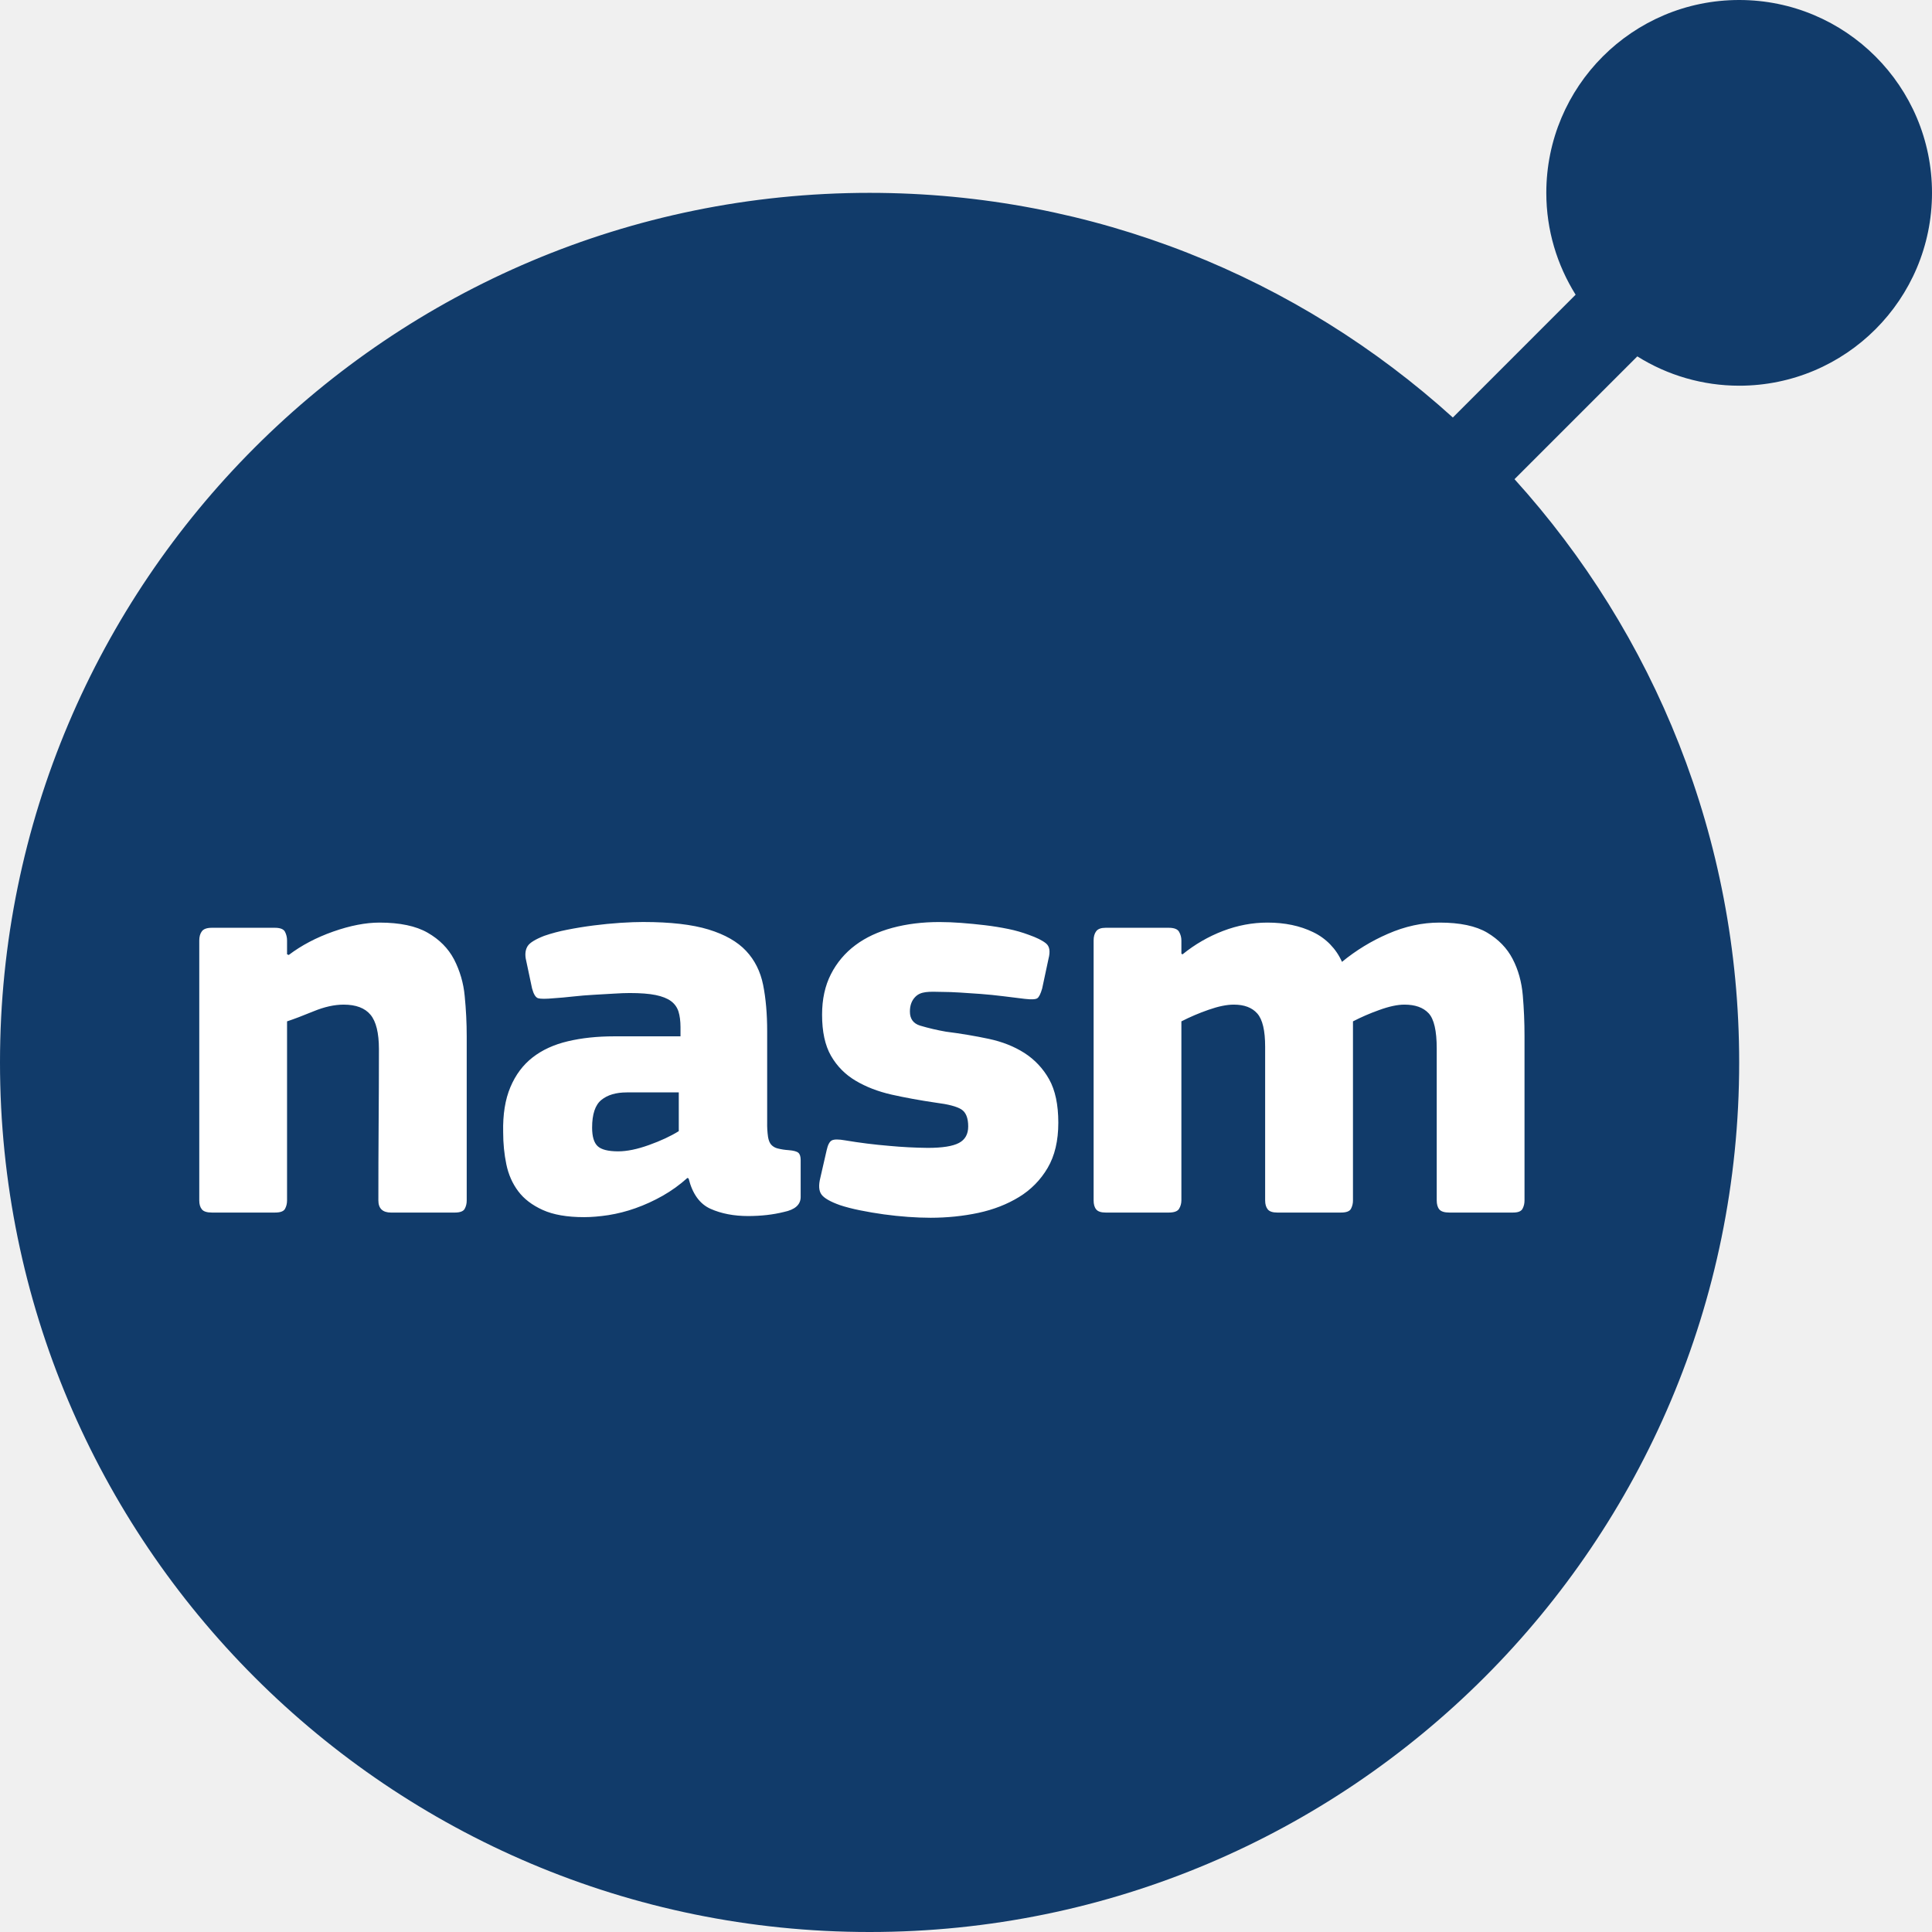
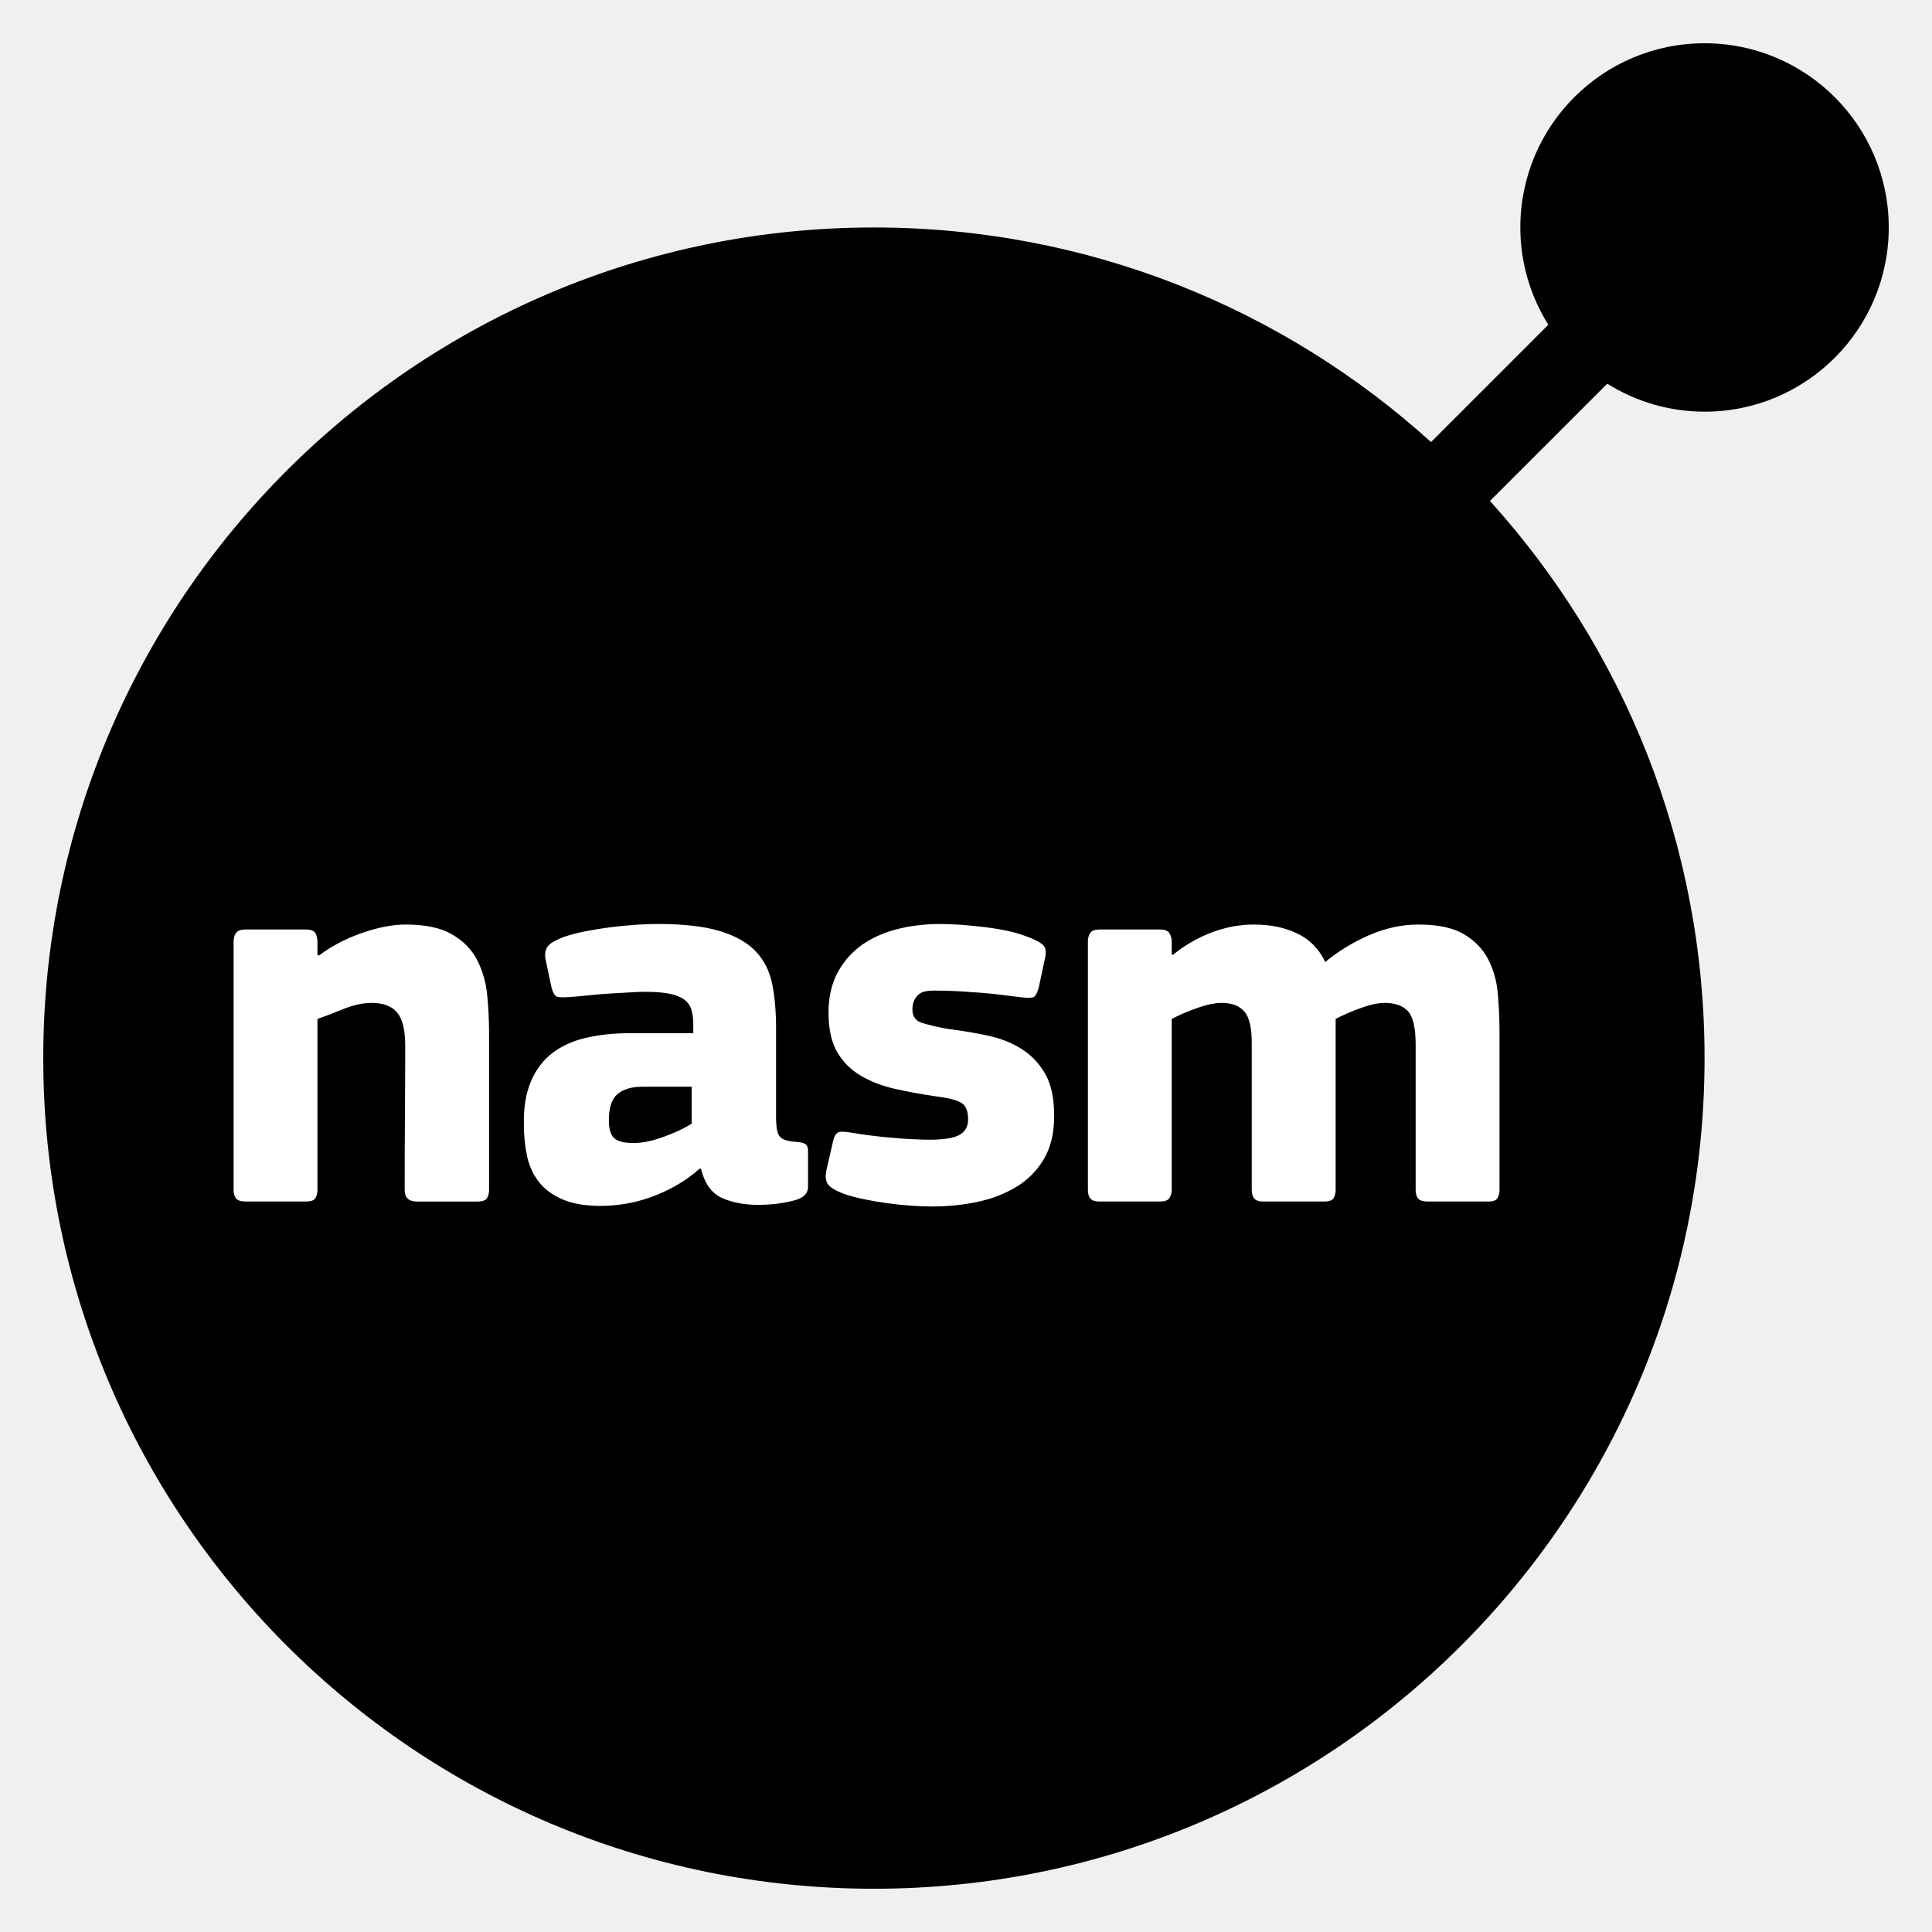
- <svg xmlns="http://www.w3.org/2000/svg" viewBox="0 0 128 128">
-   <path fill="#113b6a" d="M115.225 0c-7.059 0-12.778 5.721-12.778 12.777c0 2.48.718 4.788 1.942 6.748l-8.135 8.136c-10.22-9.25-23.772-14.884-38.642-14.884C25.795 12.777 0 38.572 0 70.389C0 102.208 25.795 128 57.612 128c31.818 0 57.613-25.792 57.613-57.611c0-14.869-5.636-28.422-14.885-38.643l8.136-8.135a12.7 12.7 0 0 0 6.75 1.943c7.054 0 12.774-5.72 12.774-12.776S122.28 0 115.225 0" />
+ <svg xmlns="http://www.w3.org/2000/svg" viewBox="-3 -3 134 134">
+   <style>
+   .edge {
+     stroke: light-dark(transparent, rgb(255 255 255 / 0.9));
+     stroke-width: 3.5;
+     stroke-linejoin: round;
+     paint-order: stroke fill;
+   }
+ </style>
+   <path class="edge" fill="light-dark(#113b6a, #2a6bb0)" d="M115.225 0c-7.059 0-12.778 5.721-12.778 12.777c0 2.48.718 4.788 1.942 6.748l-8.135 8.136c-10.22-9.25-23.772-14.884-38.642-14.884C25.795 12.777 0 38.572 0 70.389C0 102.208 25.795 128 57.612 128c31.818 0 57.613-25.792 57.613-57.611c0-14.869-5.636-28.422-14.885-38.643l8.136-8.135a12.7 12.7 0 0 0 6.75 1.943c7.054 0 12.774-5.72 12.774-12.776S122.28 0 115.225 0" />
  <path fill="#fff" d="M42.636 61.084q-.651 0-1.53.056q-.88.059-1.78.174t-1.761.287a11 11 0 0 0-1.51.401q-.881.346-1.092.672q-.211.325-.134.822l.421 1.987q.153.573.4.652q.249.075 1.053 0q.574-.037 1.263-.114q.69-.076 1.38-.114q.689-.038 1.32-.076q.629-.04 1.051-.04q1.073 0 1.724.133q.65.135 1.012.401q.362.268.498.692q.132.42.134 1.032v.611h-4.4q-1.684 0-3.063.327q-1.379.325-2.335 1.07q-.958.746-1.473 1.97q-.518 1.227-.478 2.987q0 1.112.21 2.125q.21 1.014.785 1.78q.572.766 1.624 1.243t2.74.477q.724 0 1.606-.133a10 10 0 0 0 1.797-.458a11.3 11.3 0 0 0 1.8-.822a9.3 9.3 0 0 0 1.644-1.185l.08.036q.383 1.532 1.454 2.011q1.072.477 2.488.478q1.302-.002 2.372-.27q1.11-.23 1.11-.993v-2.452q0-.343-.154-.477c-.103-.089-.316-.148-.648-.174a4 4 0 0 1-.729-.114a.84.84 0 0 1-.42-.247q-.154-.172-.211-.518a6 6 0 0 1-.057-.959V68.32q0-1.723-.267-3.063q-.269-1.34-1.13-2.258q-.861-.919-2.488-1.417q-1.627-.496-4.306-.497zm19.6.003q-1.685 0-3.11.384c-.952.257-1.773.637-2.456 1.15a5.5 5.5 0 0 0-1.617 1.917q-.589 1.151-.588 2.686q-.002 1.689.591 2.726q.594 1.033 1.627 1.647q1.032.616 2.392.925q1.36.304 2.93.534q1.224.154 1.683.441q.458.289.458 1.133q0 .767-.611 1.092q-.615.328-2.068.328a31 31 0 0 1-2.562-.134a35 35 0 0 1-2.91-.364q-.65-.115-.879 0q-.23.114-.347.648l-.418 1.824q-.191.76.077 1.119q.266.36 1.223.701q.574.19 1.32.341a25 25 0 0 0 3.197.438a21 21 0 0 0 1.49.057q1.646-.002 3.16-.324q1.509-.325 2.695-1.05a5.5 5.5 0 0 0 1.895-1.927q.708-1.201.708-2.996q0-1.796-.612-2.883a4.9 4.9 0 0 0-1.633-1.737q-1.017-.649-2.362-.936q-1.345-.286-2.843-.477a15 15 0 0 1-1.71-.401q-.673-.209-.672-.932q-.001-.613.361-.976c.362-.363.851-.35 1.82-.324c.308 0 .675.015 1.11.04q.65.038 1.396.094q.746.057 1.514.153q.764.097 1.413.174q.651.075.825-.04q.172-.116.324-.651l.42-1.968q.193-.734-.173-1.022q-.362-.291-1.13-.561a9 9 0 0 0-1.355-.388a19 19 0 0 0-1.55-.25a37 37 0 0 0-1.587-.154a20 20 0 0 0-1.437-.057zm-37.095.037q-1.378.002-3.063.594q-1.683.594-2.946 1.55a.08.08 0 0 1-.057-.02q-.018-.019-.057-.02v-.918a1.25 1.25 0 0 0-.134-.572c-.089-.177-.314-.27-.671-.27h-4.17q-.496 0-.667.23q-.174.23-.174.612v17.224q0 .382.174.591q.171.21.668.21h4.169q.537.002.671-.247q.135-.25.134-.554V67.668q.69-.228 1.76-.668q1.072-.44 1.992-.441q1.222.002 1.777.671q.556.669.558 2.275q0 2.527-.02 5.015a640 640 0 0 0-.017 5.01q0 .804.842.806h4.209q.535 0 .668-.248q.136-.248.134-.554v-10.87q0-1.34-.134-2.68a6.6 6.6 0 0 0-.708-2.428q-.576-1.09-1.744-1.76q-1.165-.671-3.194-.672m58.832 0q-1.493 0-2.947.554a9.8 9.8 0 0 0-2.679 1.55l-.077-.04v-.878q0-.307-.153-.575q-.15-.266-.682-.267h-4.182q-.458 0-.628.23q-.171.23-.17.612v17.22c0 .255.055.456.17.595q.17.21.628.21h4.182q.531 0 .682-.25q.151-.249.153-.555V67.668a14 14 0 0 1 1.794-.765q.983-.345 1.677-.344q1.039-.002 1.56.591q.52.594.518 2.202V79.53c0 .255.06.456.174.595q.17.21.631.21h4.21q.536.002.67-.247a1.16 1.16 0 0 0 .134-.558V67.668a14 14 0 0 1 1.72-.745q.996-.364 1.684-.364q1.071-.002 1.607.571q.538.575.538 2.335V79.53c0 .255.056.456.17.595q.173.21.672.21h4.209q.496.002.631-.247q.136-.25.134-.558V68.623q0-1.339-.114-2.679q-.116-1.338-.671-2.408q-.556-1.072-1.684-1.744q-1.128-.668-3.157-.668q-1.723-.001-3.427.745a12.8 12.8 0 0 0-3.04 1.857a3.95 3.95 0 0 0-1.914-1.97q-1.302-.632-3.023-.632m-42.446 11.25h3.444v2.567q-.803.5-1.97.918q-1.17.422-2.049.421q-.995-.002-1.36-.347q-.362-.344-.363-1.223q0-1.34.614-1.837q.613-.498 1.684-.498z" />
</svg>
